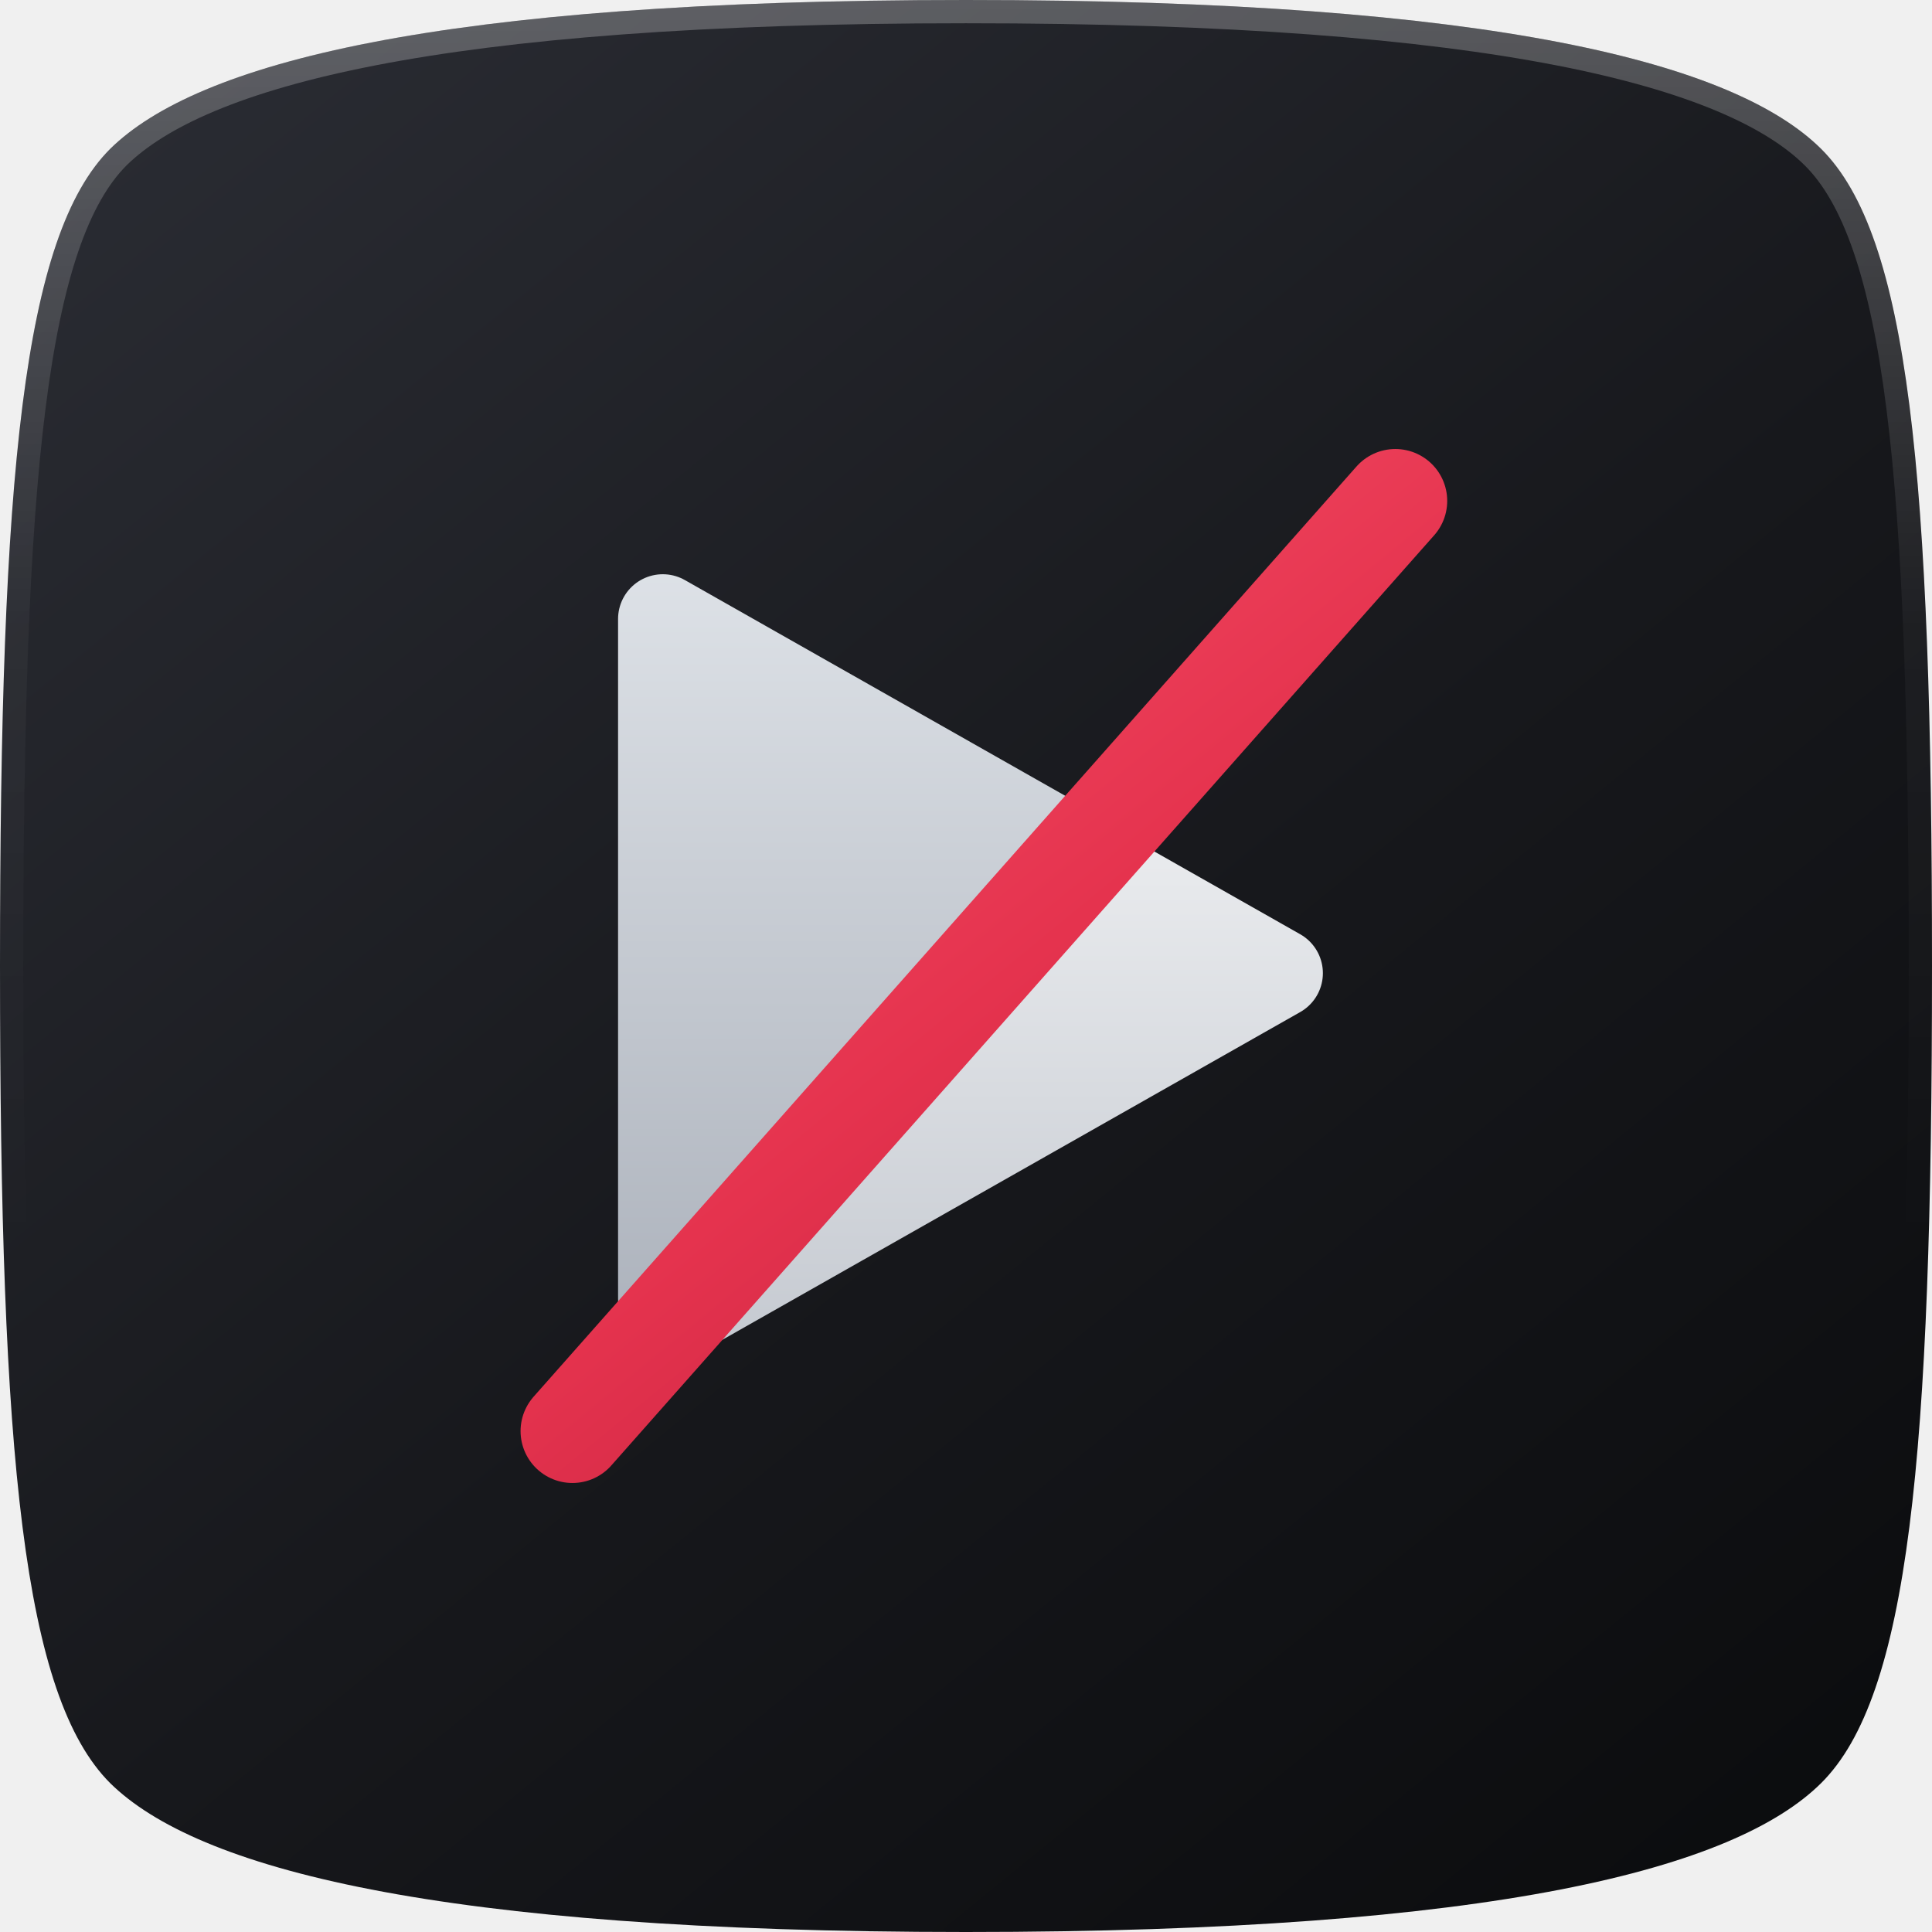
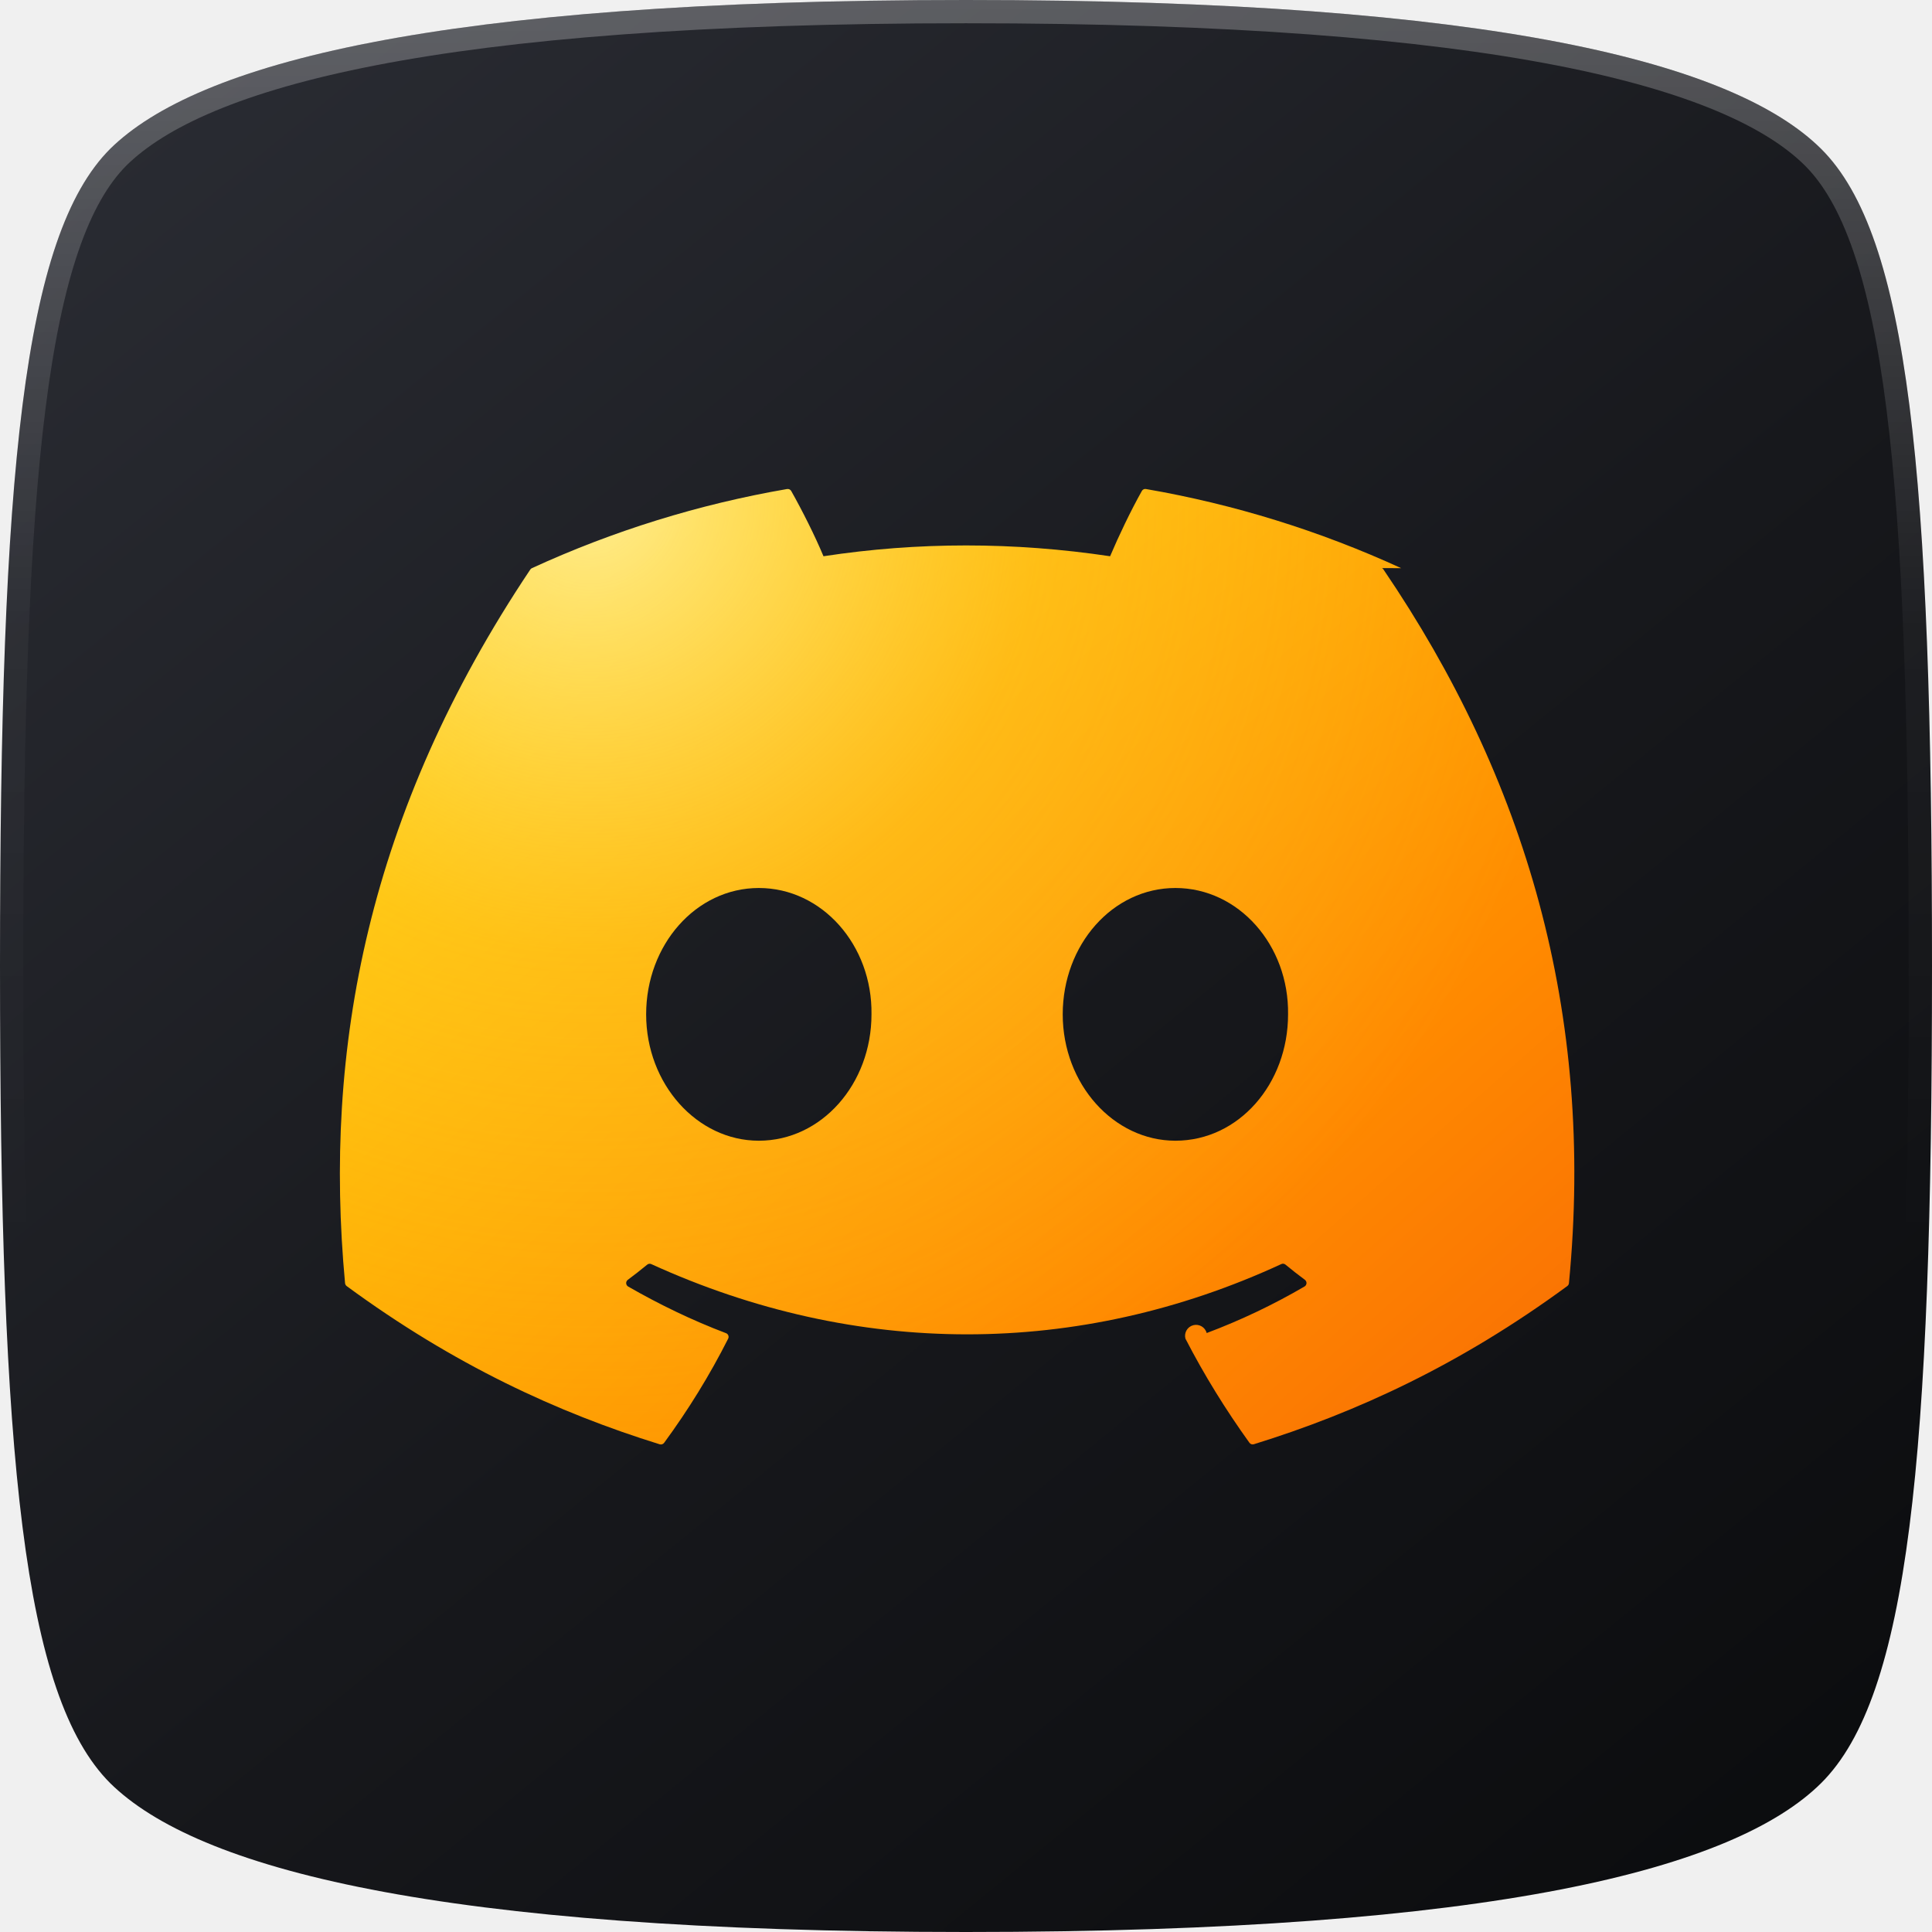
<svg xmlns="http://www.w3.org/2000/svg" viewBox="0 0 108 108" width="512" height="512">
  <defs>
    <clipPath id="sqc" clipPathUnits="objectBoundingBox">
      <path d="M.5,0 C.775,0 .898,.033 .943,.077 C.988,.122 1,.245 1,.5 C1,.755 .988,.878 .943,.923 C.898,.967 .775,1 .5,1 C.225,1 .102,.967 .057,.923 C.012,.878 0,.755 0,.5 C0,.245 .012,.122 .057,.077 C.102,.033 .225,0 .5,0 Z" />
    </clipPath>
    <path id="sqPath" d="M54,0 C83.7,0 97,3.56 101.8,8.32 C106.7,13.18 108,26.46 108,54 C108,81.54 106.7,94.82 101.8,99.68 C97,104.44 83.7,108 54,108 C24.3,108 11,104.44 6.16,99.68 C1.3,94.82 0,81.54 0,54 C0,26.46 1.3,13.18 6.16,8.32 C11,3.56 24.3,0 54,0 Z" />
    <linearGradient id="gTile1" gradientUnits="userSpaceOnUse" x1="10" y1="0" x2="98" y2="108">
      <stop offset="0" stop-color="#2A2C33" />
      <stop offset=".55" stop-color="#17181C" />
      <stop offset="1" stop-color="#0B0C0E" />
    </linearGradient>
    <linearGradient id="gEdge" gradientUnits="userSpaceOnUse" x1="54" y1="0" x2="54" y2="70">
      <stop offset="0" stop-color="#FFFFFF" stop-opacity=".26" />
      <stop offset=".5" stop-color="#FFFFFF" stop-opacity=".04" />
      <stop offset="1" stop-color="#FFFFFF" stop-opacity="0" />
    </linearGradient>
    <linearGradient id="gRed" gradientUnits="userSpaceOnUse" x1="24" y1="16" x2="88" y2="94">
      <stop offset="0" stop-color="#FF6178" />
      <stop offset=".5" stop-color="#E5334E" />
      <stop offset="1" stop-color="#A81232" />
    </linearGradient>
    <linearGradient id="gGlyph" gradientUnits="userSpaceOnUse" x1="54" y1="30" x2="54" y2="80">
      <stop offset="0" stop-color="#FFFFFF" />
      <stop offset="1" stop-color="#BFC4CC" />
    </linearGradient>
    <linearGradient id="gGlyphDim" gradientUnits="userSpaceOnUse" x1="54" y1="28" x2="54" y2="78">
      <stop offset="0" stop-color="#E2E6EB" />
      <stop offset="1" stop-color="#A9AFB9" />
    </linearGradient>
    <linearGradient id="gPpRed" x1="0" y1="0" x2="1" y2="1">
      <stop offset="0" stop-color="#FF6178" />
      <stop offset=".5" stop-color="#E5334E" />
      <stop offset="1" stop-color="#A81232" />
    </linearGradient>
    <linearGradient id="gPpWhite" x1="0" y1="0" x2="0" y2="1">
      <stop offset="0" stop-color="#FFFFFF" />
      <stop offset="1" stop-color="#BFC4CC" />
    </linearGradient>
    <radialGradient id="gemGreen" gradientUnits="userSpaceOnUse" cx="54" cy="100" r="48">
      <stop offset="0" stop-color="#12A150" stop-opacity="1" />
      <stop offset=".45" stop-color="#12A150" stop-opacity="1" />
      <stop offset="1" stop-color="#12A150" stop-opacity="0" />
    </radialGradient>
    <radialGradient id="gemYellow" gradientUnits="userSpaceOnUse" cx="6" cy="54" r="48">
      <stop offset="0" stop-color="#FFBB00" stop-opacity="1" />
      <stop offset=".45" stop-color="#FFBB00" stop-opacity="1" />
      <stop offset="1" stop-color="#FFBB00" stop-opacity="0" />
    </radialGradient>
    <radialGradient id="gemRed" gradientUnits="userSpaceOnUse" cx="54" cy="6" r="48">
      <stop offset="0" stop-color="#F0322A" stop-opacity="1" />
      <stop offset=".45" stop-color="#F0322A" stop-opacity="1" />
      <stop offset="1" stop-color="#F0322A" stop-opacity="0" />
    </radialGradient>
    <linearGradient id="orBase" gradientUnits="userSpaceOnUse" x1="8" y1="2" x2="100" y2="106">
      <stop offset="0" stop-color="#FFE93B" />
      <stop offset=".3" stop-color="#FFC400" />
      <stop offset=".64" stop-color="#FF8A00" />
      <stop offset="1" stop-color="#F0490A" />
    </linearGradient>
    <radialGradient id="orBloom" gradientUnits="userSpaceOnUse" cx="33" cy="28" r="56">
      <stop offset="0" stop-color="#FFF6B0" stop-opacity=".8" />
      <stop offset=".45" stop-color="#FFD84A" stop-opacity=".3" />
      <stop offset="1" stop-color="#FFD84A" stop-opacity="0" />
    </radialGradient>
    <clipPath id="holder" clipPathUnits="userSpaceOnUse">
      <rect x="18" y="28" width="72" height="56" rx="9" />
    </clipPath>
    <linearGradient id="gHold" x1="0" y1="0" x2="1" y2="1">
      <stop offset="0" stop-color="#A81433" />
      <stop offset="1" stop-color="#67091E" />
    </linearGradient>
    <linearGradient id="gFlap" x1="0" y1="0" x2="0" y2="1">
      <stop offset="0" stop-color="#FFF1F4" />
      <stop offset="1" stop-color="#F8C9D5" />
    </linearGradient>
    <linearGradient id="gW1" x1="0" y1="0" x2="0" y2="1">
      <stop offset="0" stop-color="#FFFFFF" />
      <stop offset="1" stop-color="#EDEFF3" />
    </linearGradient>
    <linearGradient id="gW2" x1="0" y1="0" x2="0" y2="1">
      <stop offset="0" stop-color="#B2BAC5" />
      <stop offset="1" stop-color="#8F98A4" />
    </linearGradient>
    <linearGradient id="gPpOver" x1="0" y1="0" x2="0" y2="1">
      <stop offset="0" stop-color="#FEDCE3" />
      <stop offset="1" stop-color="#F0A6B5" />
    </linearGradient>
    <clipPath id="ppFront" clipPathUnits="userSpaceOnUse">
      <path transform="translate(13,12)" d="M0 0 L23 0 A15 15 0 0 1 23 30 L13 30 L13 50 L0 50 Z" />
    </clipPath>
    <clipPath id="cutA" clipPathUnits="userSpaceOnUse">
      <polygon points="144.5,-47.1 -34.5,155.1 115.7,288.1 294.7,85.9" />
    </clipPath>
    <clipPath id="cutB" clipPathUnits="userSpaceOnUse">
      <polygon points="144.5,-47.1 -34.5,155.1 -184.7,22.1 -5.7,-180.1" />
    </clipPath>
    <clipPath id="sqUser" clipPathUnits="userSpaceOnUse">
      <use href="#sqPath" />
    </clipPath>
  </defs>
  <g clip-path="url(#sqUser)">
    <rect width="108" height="108" fill="url(#gTile1)" />
-     <g clip-path="url(#cutB)">
-       <g transform="translate(-0.45,-0.4)">
-         <path d="M37.5 35 L37.5 73 L71 54 Z" fill="url(#gGlyphDim)" stroke="url(#gGlyphDim)" stroke-width="5" stroke-linejoin="round" />
-       </g>
+     <defs>
+       <mask id="mkDc" maskUnits="userSpaceOnUse" x="0" y="0" width="108" height="108">
+         <g transform="translate(19,19) scale(2.92)">
+           <path fill="#fff" d="M20.317 4.37a19.791 19.791 0 00-4.885-1.515.074.074 0 00-.079.037c-.211.375-.445.865-.608 1.25-1.845-.276-3.68-.276-5.487 0-.164-.393-.406-.874-.618-1.25a.077.077 0 00-.079-.037 19.736 19.736 0 00-4.885 1.515.07.07 0 00-.032.028C.533 9.046-.319 13.58.099 18.058a.082.082 0 00.031.056c2.053 1.508 4.041 2.423 5.993 3.029a.078.078 0 00.084-.028c.462-.63.873-1.295 1.226-1.994a.076.076 0 00-.042-.106c-.653-.248-1.274-.549-1.872-.892a.077.077 0 01-.008-.128c.126-.094.252-.192.372-.291a.074.074 0 01.078-.011c3.928 1.793 8.18 1.793 12.061 0a.074.074 0 01.079.009c.12.099.246.198.373.292a.077.077 0 01-.007.128 12.299 12.299 0 01-1.873.891.077.077 0 00-.407.107c.36.698.772 1.363 1.225 1.993a.076.076 0 00.084.029c1.961-.607 3.95-1.522 6.002-3.029a.077.077 0 00.031-.055c.5-5.177-.838-9.674-3.549-13.66a.061.061 0 00-.031-.029zM8.02 15.331c-1.183 0-2.157-1.086-2.157-2.419 0-1.333.956-2.419 2.157-2.419 1.211 0 2.176 1.095 2.157 2.419 0 1.333-.956 2.419-2.157 2.419zm7.975 0c-1.183 0-2.157-1.086-2.157-2.419 0-1.333.955-2.419 2.157-2.419 1.211 0 2.176 1.095 2.157 2.419 0 1.333-.946 2.419-2.157 2.419Z" />
+         </g>
+       </mask>
+     </defs>
+     <g mask="url(#mkDc)">
+       <rect width="108" height="108" fill="url(#orBase)" />
+       <rect width="108" height="108" fill="url(#orBloom)" />
    </g>
-     <g clip-path="url(#cutA)">
-       <g transform="translate(0.45,0.4)">
-         <path d="M37.5 35 L37.5 73 L71 54 Z" fill="url(#gGlyph)" stroke="url(#gGlyph)" stroke-width="5" stroke-linejoin="round" />
-       </g>
-     </g>
-     <path d="M78 28 L32 80" stroke="url(#gRed)" stroke-width="5.8" stroke-linecap="round" fill="none" />
    <use href="#sqPath" fill="none" stroke="url(#gEdge)" stroke-width="2.6" />
  </g>
</svg>
